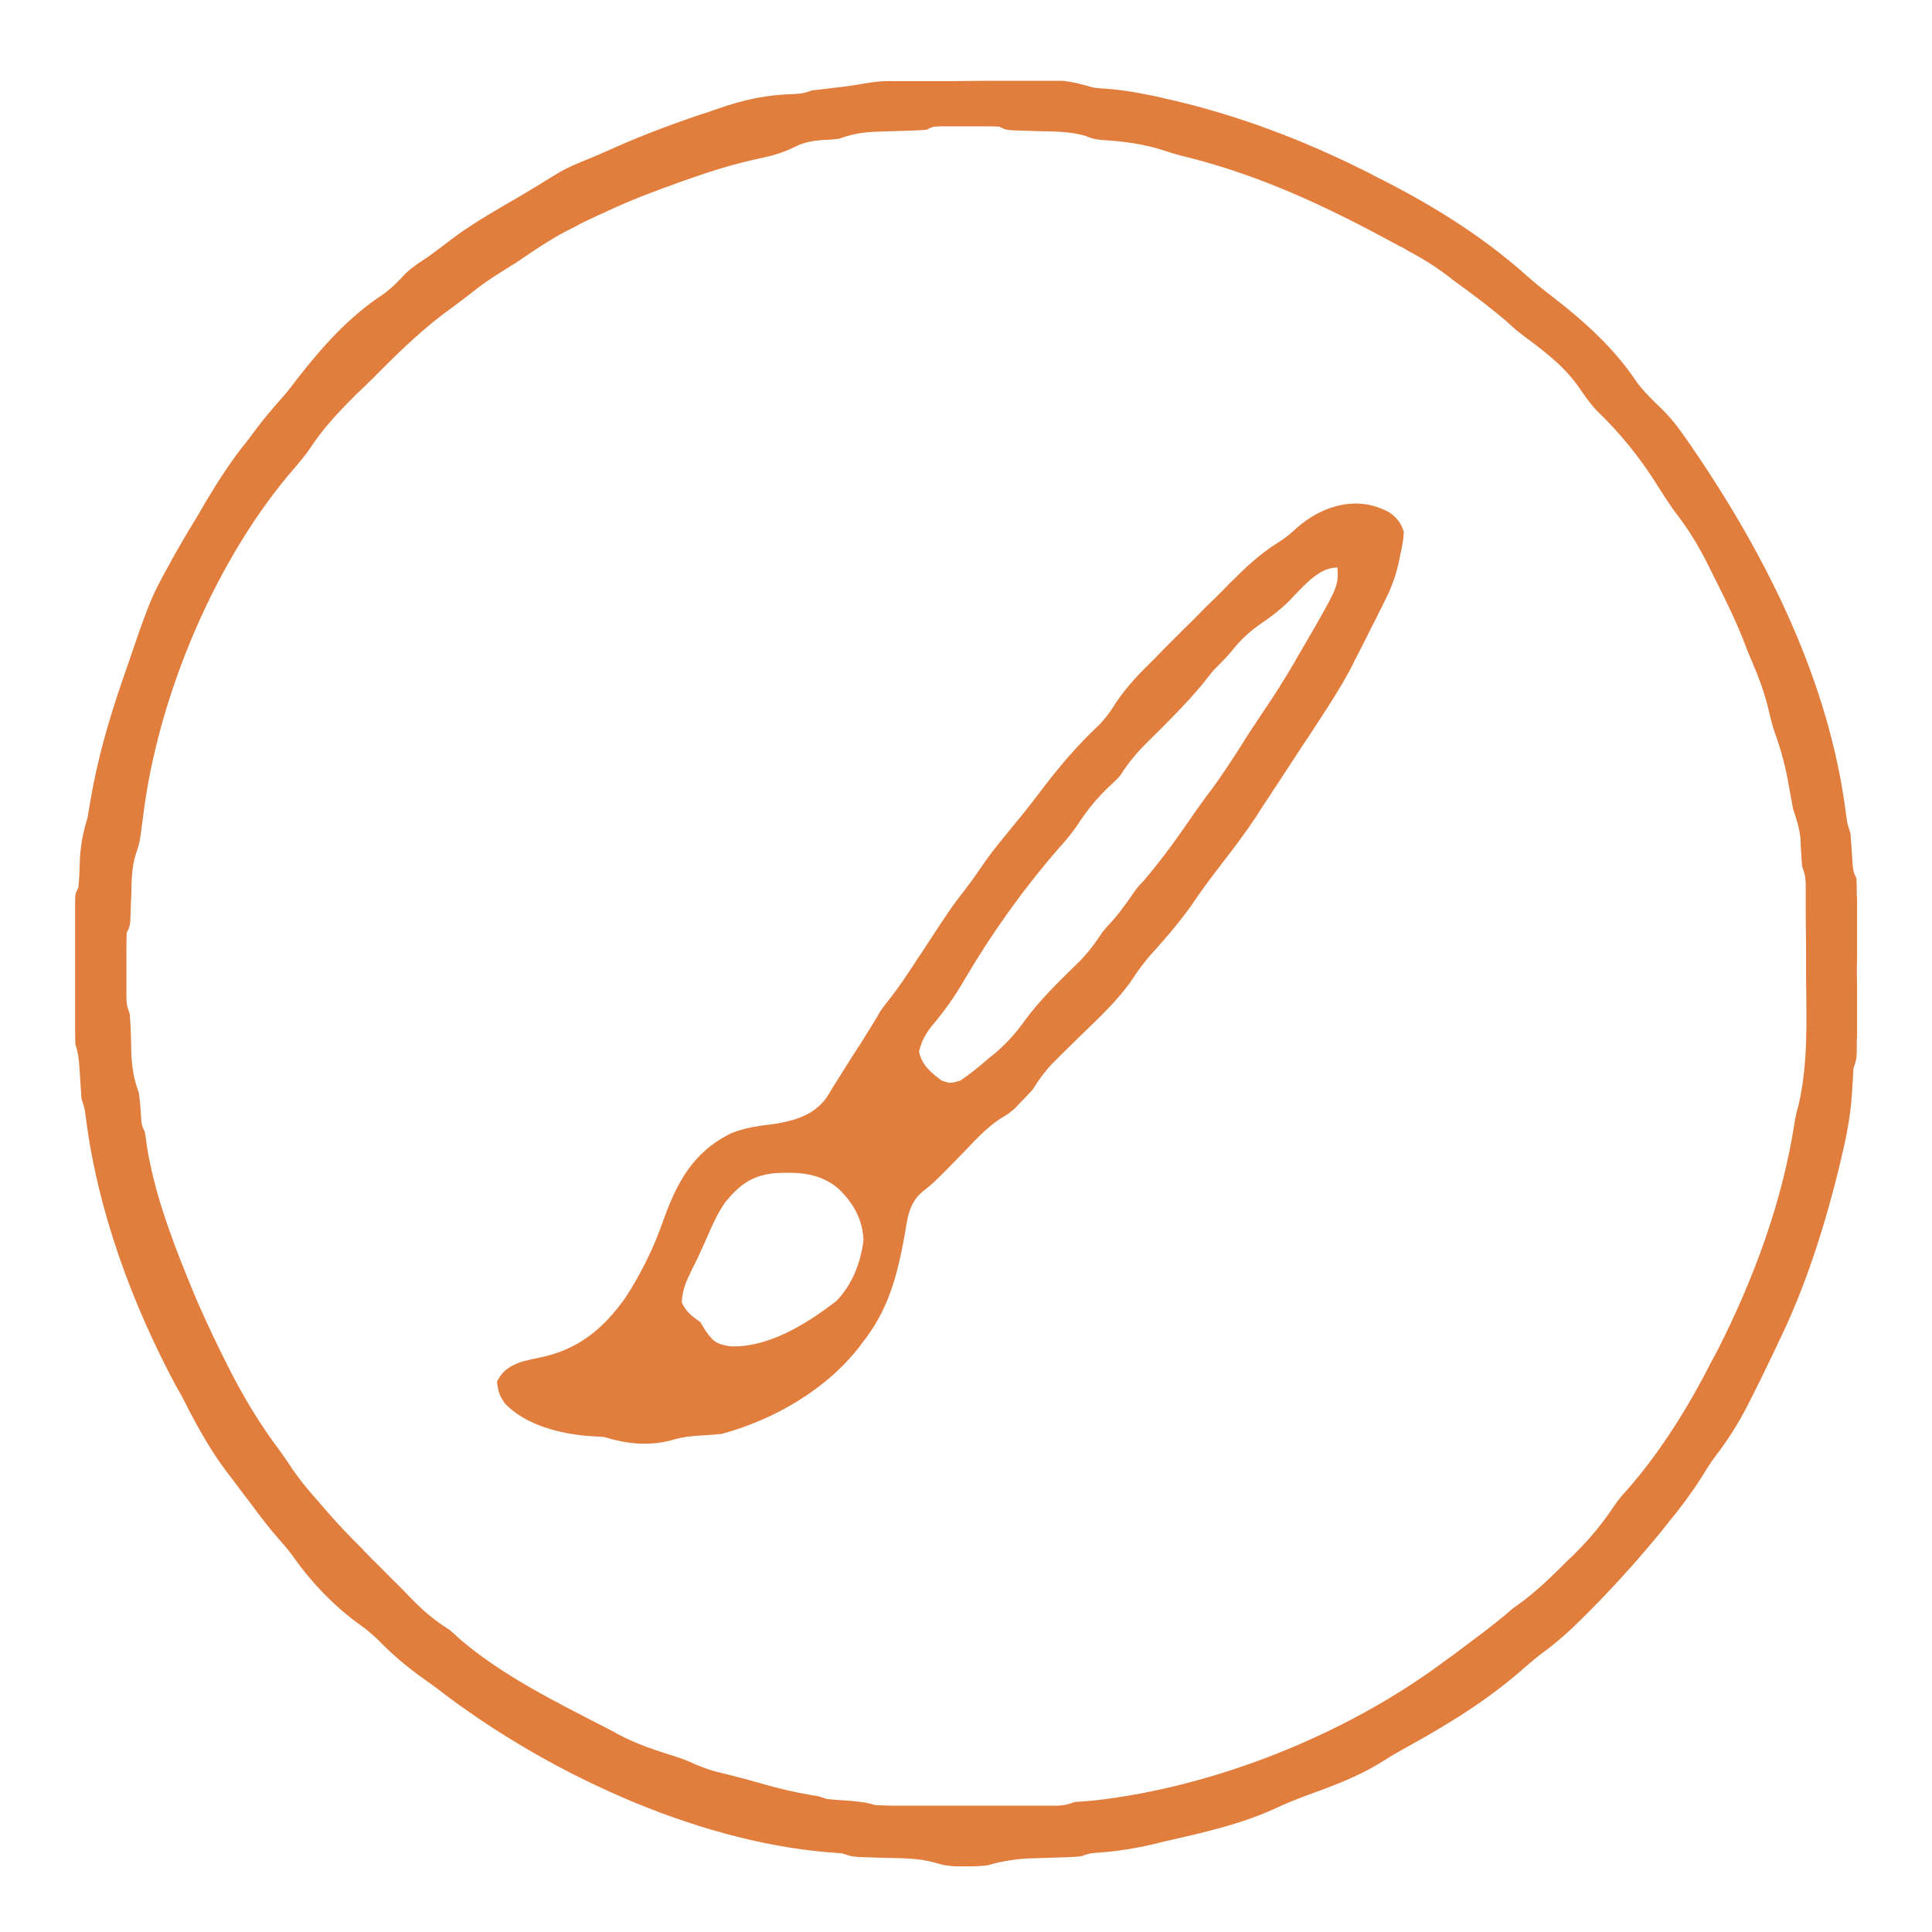
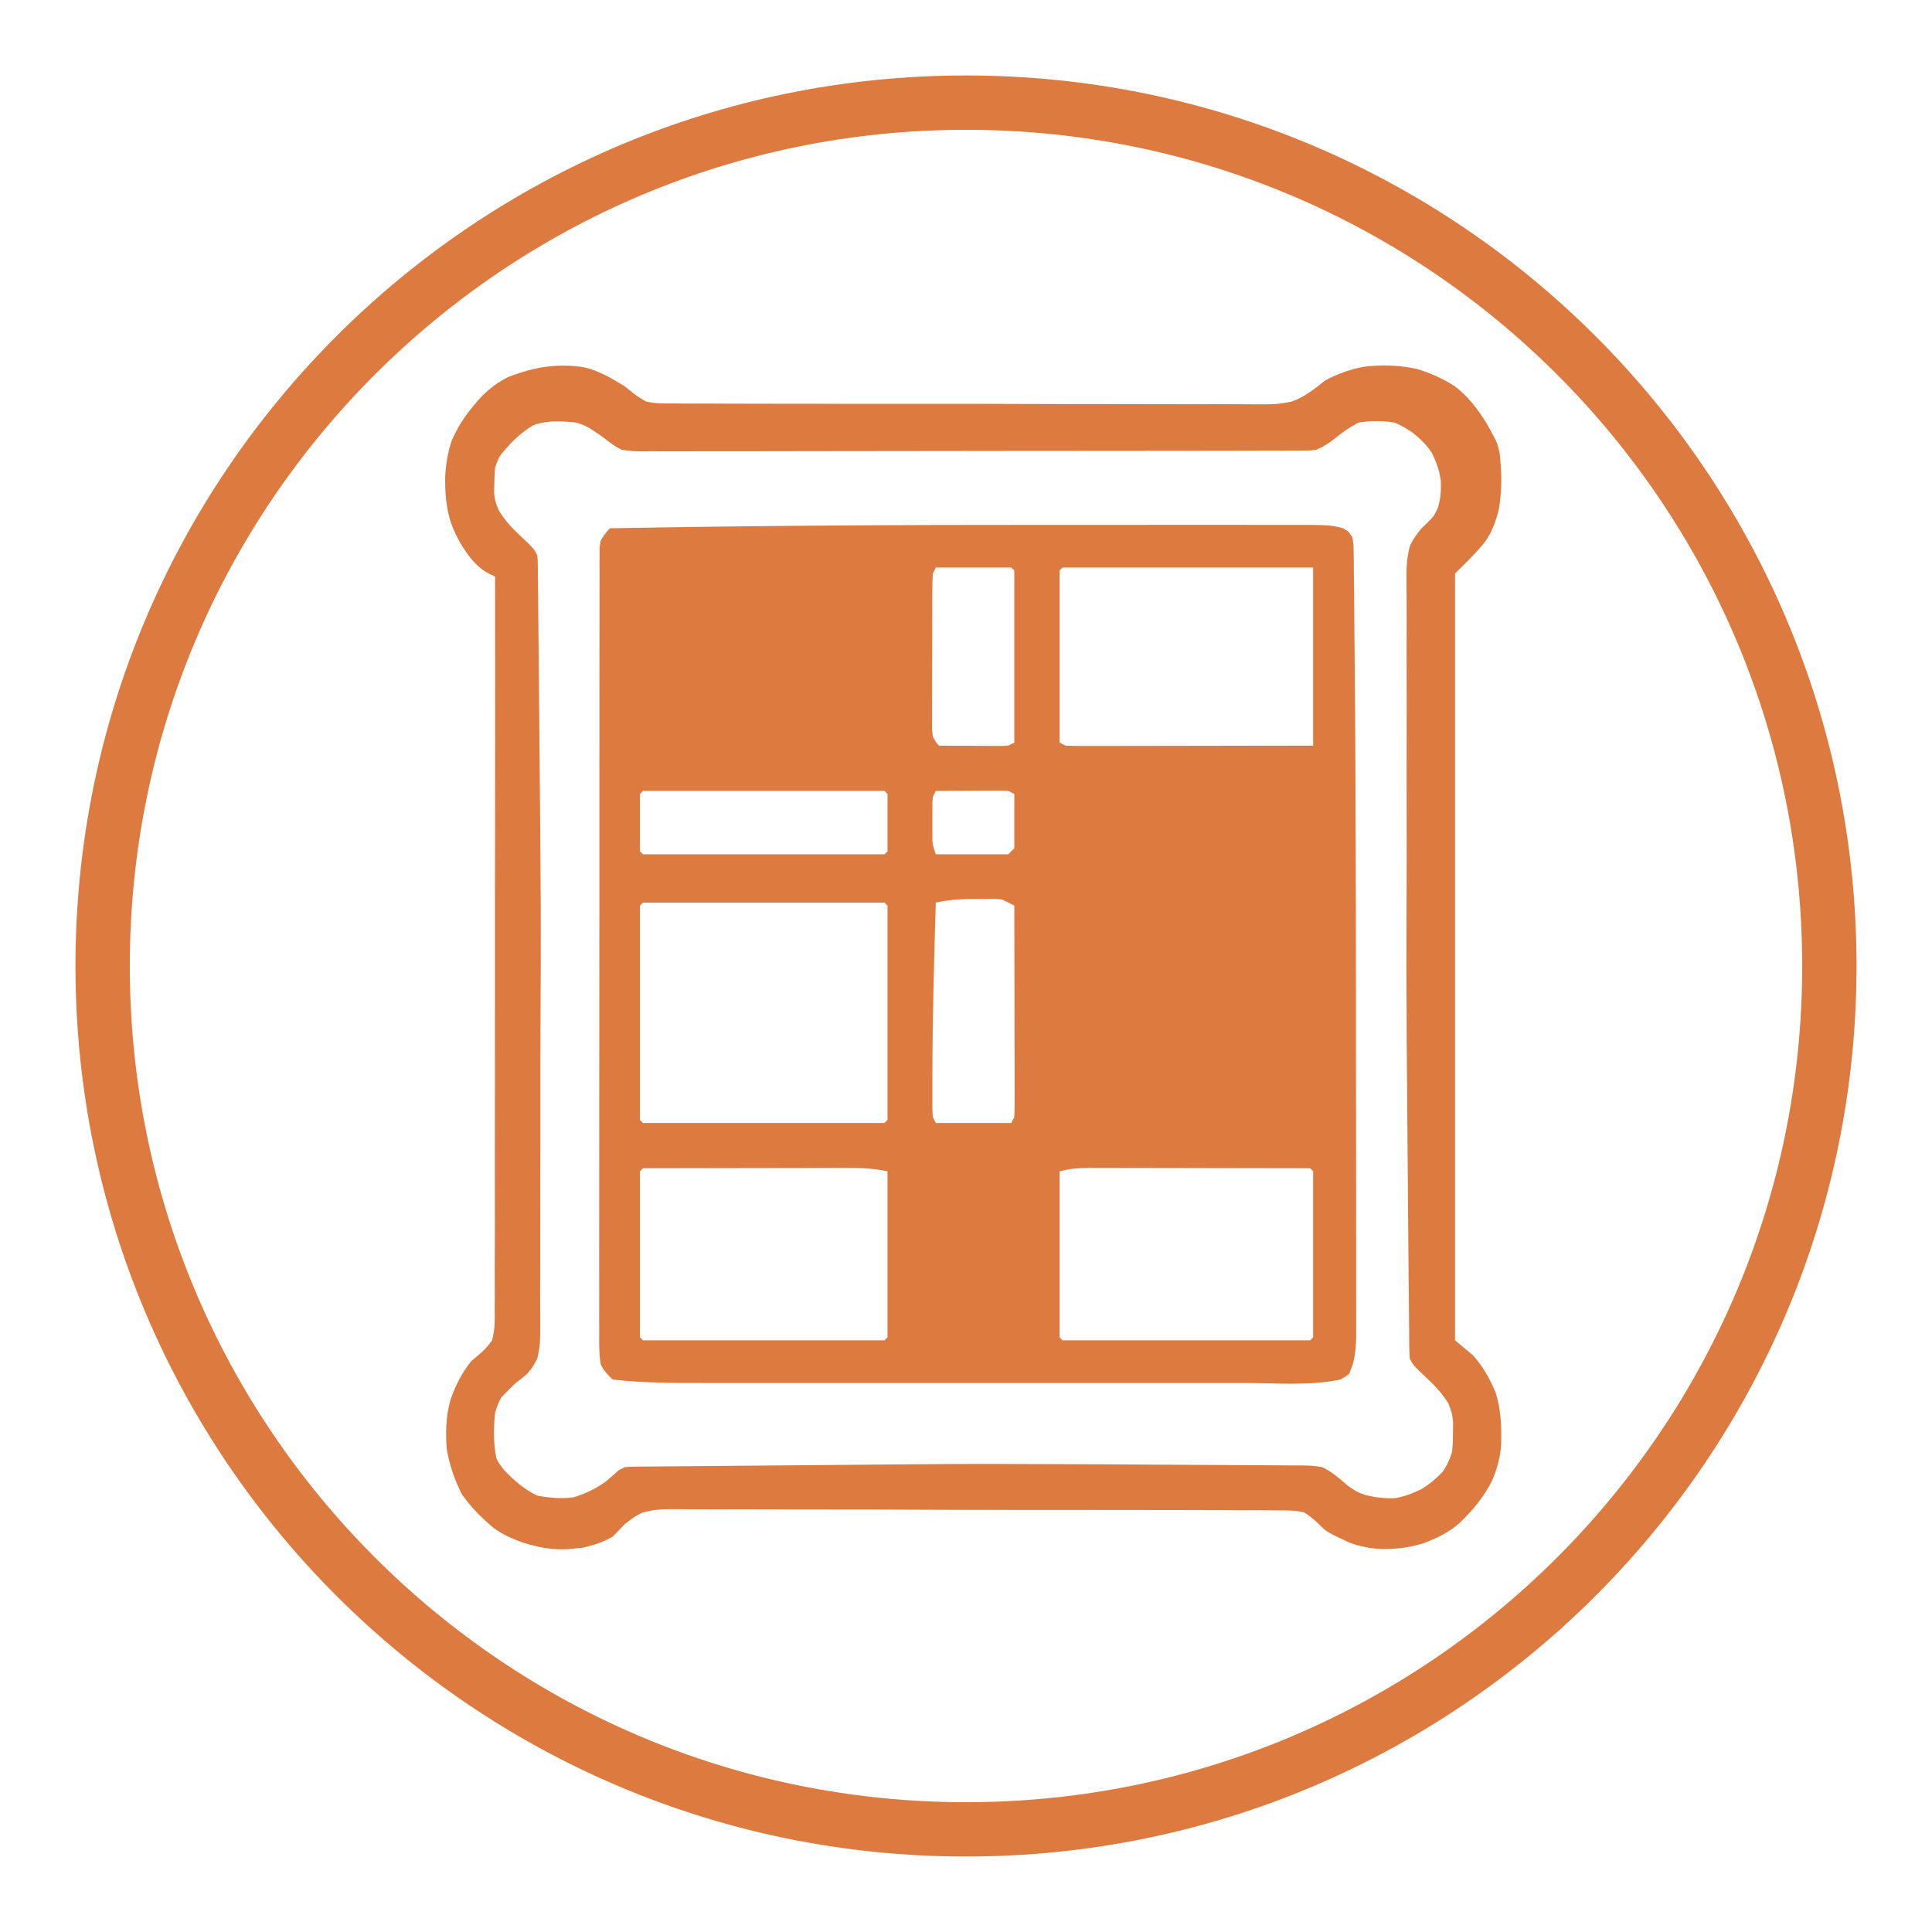
<svg xmlns="http://www.w3.org/2000/svg" viewBox="0 0 640 640" width="160" height="160">
-   <path fill="#e17d3d" d="M0 0 C0.7 -0 0.7 -0 4 -0 C5.4 -0 6.9 -0 8.3 -0 C9.8 -0 11.3 -0 12.8 -0 C15.9 -0 19 -0 22.1 -0 C26.1 -0 30 -0.1 34 -0.1 C37.1 -0.1 40.1 -0.1 43.2 -0.1 C44.6 -0.1 46.1 -0.1 47.6 -0.1 C49.6 -0.1 51.7 -0.1 53.7 -0.1 C54.3 -0.1 54.3 -0.1 57.3 -0.1 C60.9 0.2 64.1 1.1 67.6 2.1 C69.4 2.4 71.1 2.5 72.9 2.6 C78.6 3.1 84 4.1 89.6 5.3 C90.6 5.6 91.6 5.8 92.6 6 C115.4 11.2 137.4 19.5 158.2 30 C159.1 30.4 159.9 30.8 160.7 31.3 C178.8 40.3 196.2 50.9 211.4 64.5 C214.2 67 217.1 69.3 220.1 71.6 C230.7 79.8 240.4 88.6 247.8 99.7 C250.4 103.2 253.4 106 256.5 109 C259.6 112.1 262.1 115.5 264.6 119.1 C265 119.7 265.3 120.2 265.7 120.7 C290.7 157.1 311.8 199.1 317.2 243.4 C317.6 246.1 317.6 246.1 318.6 249.1 C318.9 252.5 319.1 255.9 319.3 259.2 C319.6 262.1 319.6 262.1 320.6 264.1 C320.7 266 320.7 267.9 320.7 269.8 C320.8 270.4 320.8 270.4 320.8 273.4 C320.8 274.7 320.8 276 320.8 277.4 C320.8 278.7 320.8 280 320.8 281.4 C320.8 284.2 320.8 287 320.8 289.8 C320.7 293.4 320.7 296.9 320.8 300.5 C320.8 303.3 320.8 306 320.8 308.8 C320.8 310.8 320.8 312.7 320.8 314.7 C320.8 315.9 320.8 317.1 320.7 318.3 C320.7 318.9 320.7 318.9 320.7 321.5 C320.6 324.1 320.6 324.1 319.6 327.1 C319.5 329.4 319.3 331.7 319.2 334 C318.8 341.6 317.5 348.8 315.7 356.2 C315.4 357.5 315.1 358.8 314.8 360.1 C309.9 379.9 303.6 399.8 294.6 418.1 C294.1 419.2 293.6 420.3 293.1 421.3 C291.6 424.4 290.1 427.5 288.6 430.6 C287.7 432.4 286.8 434.2 285.9 436 C282.6 442.7 279 448.8 274.5 454.7 C272.5 457.3 270.8 460 269.1 462.8 C265.9 467.8 262.4 472.5 258.6 477.1 C257.9 478 257.2 478.9 256.4 479.9 C248.9 489.1 241.1 497.8 232.7 506.3 C232.3 506.7 232.3 506.7 230.1 508.9 C225.7 513.3 221.3 517.3 216.3 520.9 C214.3 522.4 212.5 524 210.6 525.6 C198.7 536.2 185.1 544.5 171.3 552.1 C168.2 553.8 165.2 555.6 162.2 557.5 C154.7 562 146.7 564.9 138.5 567.9 C135 569.2 131.5 570.6 128.1 572.2 C116.6 577.5 103.9 580.3 91.6 583.1 C90.4 583.4 89.2 583.7 87.9 584 C81.5 585.5 75.3 586.5 68.8 586.9 C66.6 587.1 66.6 587.1 63.6 588.1 C61.9 588.3 60.1 588.3 58.3 588.4 C57.3 588.4 56.2 588.5 55.2 588.5 C53 588.6 50.8 588.6 48.6 588.7 C42.9 588.8 38.1 589.5 32.6 591.1 C29.1 591.4 29.1 591.4 25.6 591.4 C24.5 591.4 23.3 591.4 22.1 591.4 C18.6 591.1 18.6 591.1 15.4 590.2 C10.1 588.7 4.9 588.7 -0.6 588.6 C-2.8 588.5 -4.9 588.5 -7.1 588.4 C-8 588.4 -9 588.3 -9.9 588.3 C-12.4 588.1 -12.4 588.1 -15.4 587.1 C-17 587 -18.7 586.8 -20.4 586.7 C-65.1 582.9 -114.2 559.8 -149.3 532.7 C-150.9 531.5 -152.4 530.4 -154 529.3 C-159.6 525.3 -164.5 521.2 -169.3 516.2 C-171.2 514.4 -173 512.9 -175.1 511.4 C-183.5 505.4 -191.2 497.4 -197.1 489 C-198.6 486.9 -200.2 485 -201.9 483.1 C-205.3 479.3 -208.3 475.3 -211.4 471.1 C-212.3 469.9 -213.3 468.6 -214.3 467.3 C-214.5 467 -214.5 467 -215.8 465.3 C-216.9 463.8 -218.1 462.2 -219.3 460.7 C-224.4 453.9 -228.4 446.8 -232.3 439.3 C-233.4 437 -234.6 434.8 -235.9 432.6 C-250.6 405.3 -262.2 373.8 -266 342.9 C-266.4 340.1 -266.4 340.1 -267.4 337.1 C-267.6 334 -267.8 330.8 -268 327.6 C-268.2 324.6 -268.4 322 -269.4 319.1 C-269.5 317.5 -269.5 315.9 -269.5 314.2 C-269.5 313.3 -269.5 312.3 -269.5 311.2 C-269.5 310.2 -269.5 309.1 -269.5 308 C-269.5 306.9 -269.5 305.8 -269.5 304.6 C-269.5 302.3 -269.5 300 -269.5 297.7 C-269.5 294.1 -269.5 290.5 -269.5 286.9 C-269.5 284.7 -269.5 282.4 -269.5 280.2 C-269.5 279.6 -269.5 279.6 -269.5 276.9 C-269.5 275.9 -269.5 274.9 -269.5 273.9 C-269.5 273 -269.5 272.2 -269.5 271.3 C-269.4 269.1 -269.4 269.1 -268.4 267.1 C-268.1 263.9 -268 260.6 -267.9 257.4 C-267.6 252.7 -266.8 248.6 -265.4 244.1 C-265.1 242.4 -264.8 240.6 -264.5 238.8 C-262.2 225 -258.5 212.2 -254 199 C-253.8 198.3 -253.5 197.7 -253.3 197 C-244.6 171.6 -244.6 171.6 -238.4 160.3 C-238.2 160 -238.2 160 -237.4 158.4 C-235 154.2 -232.6 150 -230 145.8 C-228.7 143.7 -227.5 141.6 -226.3 139.5 C-222 132.3 -217.7 125.6 -212.4 119.1 C-211.4 117.8 -210.4 116.4 -209.4 115.1 C-206.8 111.6 -204 108.4 -201.2 105.2 C-199.3 103.1 -197.6 100.9 -195.9 98.6 C-187.7 88.1 -178.9 78.2 -167.7 70.8 C-164.8 68.8 -162.5 66.4 -160.1 63.8 C-157.8 61.6 -155.1 59.9 -152.4 58.1 C-149.4 55.9 -146.5 53.7 -143.6 51.5 C-136.6 46.4 -129.1 42.2 -121.7 37.9 C-118.2 35.8 -114.7 33.7 -111.2 31.5 C-108.2 29.6 -105.2 28.1 -101.9 26.8 C-97.9 25.2 -94 23.5 -90 21.7 C-81.4 17.9 -72.6 14.6 -63.6 11.5 C-61.3 10.8 -59 10 -56.7 9.2 C-48.2 6.2 -40.4 4.5 -31.3 4.3 C-28.4 4.1 -28.4 4.1 -25.4 3.1 C-22 2.7 -18.6 2.3 -15.2 1.9 C-9.9 1.3 -5.3 0 0 0 Z M12.6 16.1 C11 16.3 9.3 16.3 7.6 16.4 C6.6 16.4 5.6 16.5 4.6 16.5 C2.4 16.6 0.3 16.6 -1.8 16.7 C-7.1 16.8 -11.4 17.2 -16.4 19.1 C-18.1 19.3 -19.9 19.5 -21.7 19.5 C-25.4 19.8 -28.2 20.3 -31.5 22 C-35.6 24 -39.6 25 -44 25.9 C-55.1 28.3 -65.7 32.2 -76.4 36.1 C-76.7 36.3 -76.7 36.3 -78.5 36.9 C-86.5 39.9 -94.1 43.4 -101.8 47.1 C-102.6 47.5 -103.4 48 -104.2 48.4 C-109.2 50.8 -113.7 53.6 -118.3 56.7 C-120.2 58 -122.2 59.3 -124.1 60.6 C-124.7 60.9 -125.3 61.3 -125.9 61.7 C-127.1 62.4 -128.2 63.2 -129.4 63.9 C-132.9 66.1 -136.2 68.5 -139.4 71.1 C-142.3 73.3 -145.2 75.5 -148.1 77.6 C-156.4 84 -163.8 91.3 -171.1 98.7 C-172.9 100.5 -174.7 102.2 -176.6 104 C-182.3 109.7 -187.5 115.2 -191.9 122 C-193.3 124 -194.8 125.8 -196.4 127.7 C-222.8 157.8 -242 203.6 -246.9 243 C-248.1 252.4 -248.1 252.4 -249.4 256.1 C-250.8 260.6 -250.8 265.2 -250.9 269.9 C-251 271.8 -251.1 273.7 -251.1 275.6 C-251.2 276.4 -251.2 277.2 -251.2 278.1 C-251.4 280.1 -251.4 280.1 -252.4 282.1 C-252.5 283.9 -252.5 285.7 -252.5 287.5 C-252.5 288.5 -252.5 289.6 -252.5 290.7 C-252.5 291.8 -252.5 292.9 -252.5 294.1 C-252.5 295.2 -252.5 296.3 -252.5 297.4 C-252.5 298.5 -252.5 299.6 -252.5 300.7 C-252.5 301.6 -252.5 302.6 -252.5 303.6 C-252.4 306.1 -252.4 306.1 -251.4 309.1 C-251.3 310.6 -251.2 312.1 -251.1 313.6 C-251.1 314.5 -251.1 315.3 -251 316.2 C-251 318 -250.9 319.8 -250.9 321.7 C-250.7 326.6 -250.1 330.5 -248.4 335.1 C-248.1 337.1 -247.9 339 -247.8 340.9 C-247.5 345.9 -247.5 345.9 -246.4 348.1 C-246.1 349.8 -245.9 351.4 -245.7 353 C-243.3 367.8 -238 382.3 -232.4 396.1 C-232 397 -231.7 397.9 -231.3 398.8 C-228 407 -224.2 415 -220.3 422.9 C-219.9 423.6 -219.6 424.2 -219.3 424.9 C-214.1 435.3 -208.4 444.9 -201.4 454.1 C-200.1 456 -198.8 457.8 -197.6 459.7 C-195.2 463.1 -192.7 466.3 -190 469.3 C-188.9 470.5 -187.9 471.8 -186.8 473 C-182.8 477.6 -178.7 482 -174.3 486.3 C-174 486.7 -174 486.7 -172.4 488.3 C-171.1 489.7 -169.7 491 -168.4 492.3 C-166.3 494.4 -164.3 496.5 -162.2 498.5 C-160.9 499.8 -159.6 501.2 -158.3 502.5 C-157.7 503.1 -157.1 503.7 -156.5 504.3 C-153 507.8 -149.5 510.5 -145.4 513.1 C-144.3 514 -143.3 515 -142.3 515.9 C-128.3 528 -110.7 536.7 -94.4 545.1 C-92.8 545.9 -91.1 546.8 -89.5 547.7 C-83.5 550.9 -77.4 552.9 -71 554.9 C-67.4 556.1 -67.4 556.1 -63.8 557.7 C-60.8 559 -58 559.9 -54.8 560.6 C-50.3 561.7 -45.8 562.9 -41.3 564.2 C-36.1 565.7 -30.9 566.9 -25.6 567.8 C-23.4 568.1 -23.4 568.1 -20.4 569.1 C-18.2 569.3 -16 569.5 -13.9 569.6 C-10.4 569.9 -7.7 570.1 -4.4 571.1 C-2.4 571.2 -0.3 571.3 1.7 571.3 C2.9 571.3 4.2 571.3 5.5 571.3 C6.9 571.3 8.2 571.3 9.6 571.3 C11 571.3 12.4 571.3 13.8 571.3 C16.7 571.3 19.7 571.3 22.6 571.3 C26.4 571.3 30.1 571.3 33.9 571.3 C36.8 571.3 39.7 571.3 42.6 571.3 C44 571.3 45.3 571.3 46.7 571.3 C48.7 571.3 50.6 571.3 52.5 571.3 C53.6 571.3 54.8 571.3 55.9 571.3 C58.6 571.1 58.6 571.1 61.6 570.1 C63.7 569.9 65.8 569.8 67.9 569.6 C108.3 565.1 152.1 547.5 184.6 523.1 C185.3 522.6 186 522.1 186.7 521.6 C188 520.6 189.4 519.6 190.7 518.6 C192.7 517.1 194.7 515.6 196.7 514.1 C200.1 511.5 203.4 508.9 206.6 506.1 C208 505.1 209.3 504.1 210.7 503.1 C215.9 499 220.6 494.5 225.2 489.8 C226.1 489 226.9 488.3 227.7 487.4 C232.4 482.7 236.4 477.9 240.1 472.3 C241.5 470.3 242.9 468.5 244.6 466.7 C255.7 454.1 265 439.1 272.6 424.1 C272.9 423.6 272.9 423.6 274.4 420.8 C286.5 397 296 371.5 300.1 345 C300.6 342.1 300.6 342.1 301.4 339.3 C304.7 325.1 304 310.5 303.9 296 C303.9 293.1 303.9 290.1 303.9 287.2 C303.9 283.7 303.8 280.2 303.8 276.7 C303.8 275.3 303.8 274 303.8 272.7 C303.8 271.5 303.8 270.3 303.8 269 C303.8 268 303.8 266.9 303.8 265.8 C303.6 263.1 303.6 263.1 302.6 260.1 C302.3 256.9 302.2 253.7 302 250.5 C301.6 247.1 300.7 244.4 299.6 241.1 C299.1 238.6 298.7 236.1 298.2 233.5 C297.2 227.5 295.7 221.8 293.6 216 C292.6 213.1 291.9 210.2 291.2 207.1 C289.9 202 288.1 197.2 286 192.3 C284.9 189.8 283.9 187.2 282.9 184.6 C280.5 178.6 277.7 172.8 274.8 167 C273.9 165.2 273 163.4 272.1 161.6 C268.8 154.8 265.1 148.6 260.4 142.6 C258.6 140.1 256.9 137.5 255.2 134.8 C249.4 125.4 242.7 117 234.7 109.3 C232.5 107 230.9 104.7 229.1 102.1 C224.2 94.8 217.6 89.8 210.6 84.6 C208.6 83.1 206.7 81.5 204.9 79.8 C199.7 75.3 194.2 71.2 188.6 67.1 C188 66.7 187.4 66.2 186.7 65.7 C182.4 62.3 178 59.4 173.1 56.8 C172.4 56.4 171.6 56 170.9 55.5 C168.1 54.1 165.4 52.6 162.6 51.1 C162.3 51 162.3 51 160.9 50.2 C140.2 39.3 120 30.3 97.2 24.8 C94.6 24.1 94.6 24.1 91.5 23.1 C84.6 20.8 77.5 19.9 70.3 19.5 C67.6 19.1 67.6 19.1 65 18.1 C60 16.7 55.1 16.7 49.9 16.6 C47.8 16.5 45.7 16.5 43.6 16.4 C43.2 16.4 43.2 16.4 40.9 16.3 C38.6 16.1 38.6 16.1 36.6 15.1 C35 15 33.3 15 31.7 15 C30.7 15 29.7 15 28.7 15 C28.2 15 28.2 15 25.6 15 C24.6 15 23.6 15 22.5 15 C21.5 15 20.6 15 19.6 15 C19.1 15 19.1 15 16.8 15 C14.6 15.1 14.6 15.1 12.6 16.1 Z " transform="translate(294.3799,26.85474)" />
-   <path fill="#e17d3d" d="M0 0 C2.5 1.8 3.6 3.3 4.7 6.2 C4.5 9.4 4.5 9.4 3.7 13.2 C3.5 13.9 3.4 14.5 3.3 15.2 C2.2 20.7 0.5 25.3 -2.1 30.2 C-2.4 31 -2.8 31.7 -3.2 32.4 C-3.9 33.9 -4.7 35.5 -5.5 37 C-6.6 39.3 -7.8 41.5 -8.9 43.8 C-9.7 45.3 -10.4 46.8 -11.2 48.3 C-11.4 48.6 -11.4 48.6 -12.2 50.3 C-16.5 58.7 -21.8 66.4 -26.9 74.3 C-27.5 75.2 -28.2 76.2 -28.8 77.1 C-30.1 79.1 -31.4 81.1 -32.7 83.1 C-34 85.1 -35.4 87.1 -36.7 89.2 C-38.6 92.1 -40.5 95 -42.5 98 C-43.1 98.9 -43.6 99.8 -44.2 100.7 C-48 106.4 -52.1 111.8 -56.3 117.2 C-59.6 121.5 -62.8 125.8 -65.8 130.3 C-69.3 135.2 -73 139.6 -77 144.1 C-80.1 147.4 -82.8 150.8 -85.3 154.7 C-90 161.5 -96 167.1 -102 172.9 C-103.7 174.6 -105.4 176.2 -107.1 177.9 C-108.1 178.9 -109.2 179.9 -110.2 181 C-113.5 184.1 -115.9 187.4 -118.3 191.2 C-119.6 192.6 -120.9 194 -122.2 195.3 C-122.5 195.6 -122.5 195.6 -124.1 197.3 C-126.3 199.2 -126.3 199.2 -129 200.8 C-133.9 204 -137.8 208.5 -141.8 212.6 C-151.1 222.1 -151.1 222.1 -154.8 225 C-159.4 229 -159.7 233.8 -160.7 239.6 C-163 252.1 -165.7 262.9 -173.3 273.2 C-174 274.1 -174.7 275 -175.4 276 C-186.4 290.4 -203.9 300.5 -221.3 305.2 C-223.5 305.4 -225.6 305.6 -227.8 305.7 C-231.4 305.9 -234.4 306.2 -237.9 307.3 C-245.6 309.3 -252.8 308.5 -260.3 306.2 C-262 306.1 -263.6 306 -265.2 305.9 C-274.7 305.2 -286.2 302.3 -293 295.2 C-294.9 292.5 -295.3 291.3 -295.7 287.9 C-293.8 284.1 -291.3 282.6 -287.3 281.2 C-285.2 280.7 -283.1 280.2 -281 279.8 C-268.6 277.1 -260.4 270.3 -253.1 260 C-248.1 252.2 -244 244.1 -240.9 235.3 C-236.3 222.3 -231 211.9 -218.1 205.6 C-213.5 203.7 -208.7 203.1 -203.7 202.5 C-197 201.4 -190.8 199.6 -186.6 193.9 C-185.8 192.7 -185 191.4 -184.3 190.1 C-183.9 189.5 -183.4 188.8 -183 188.1 C-182.2 186.8 -181.3 185.4 -180.5 184.1 C-178.9 181.5 -177.2 178.9 -175.5 176.3 C-174 173.8 -172.4 171.4 -170.9 168.9 C-170.5 168.2 -170.1 167.5 -169.6 166.8 C-169.5 166.5 -169.5 166.5 -168.6 165 C-167.3 163.2 -167.3 163.2 -165.4 160.8 C-163.4 158.2 -161.5 155.6 -159.7 152.8 C-159 151.8 -158.3 150.7 -157.6 149.7 C-156.9 148.5 -156.1 147.3 -155.3 146.2 C-145.3 130.9 -145.3 130.9 -140.8 125.1 C-138.4 122 -136.2 118.8 -134 115.6 C-130.9 111.2 -127.4 107.1 -124 102.9 C-121.3 99.7 -118.8 96.5 -116.3 93.2 C-110.1 84.9 -103.6 77.2 -96 70.1 C-93.9 67.8 -92.4 65.8 -90.8 63.2 C-87 57.4 -82.3 52.7 -77.4 47.9 C-76.5 46.9 -75.5 46 -74.6 45 C-72.6 43 -70.6 41 -68.6 39 C-66 36.5 -63.5 34 -61 31.4 C-59 29.5 -57 27.5 -55 25.5 C-53.7 24.1 -52.3 22.7 -50.9 21.4 C-46.3 16.8 -41.8 12.9 -36.3 9.5 C-34.3 8.2 -32.5 6.7 -30.8 5.1 C-22.2 -2.5 -10.4 -5.9 0 0 Z M-28.6 24.4 C-30.3 26.1 -32 27.9 -33.6 29.6 C-36.3 32.2 -39 34.3 -42.1 36.4 C-46 39.1 -49.1 41.8 -52.1 45.6 C-54 48 -56.2 50 -58.3 52.2 C-59.7 53.9 -61 55.5 -62.3 57.2 C-67.7 63.6 -73.6 69.5 -79.6 75.4 C-83.4 79.1 -86.5 82.7 -89.3 87.2 C-90.7 88.7 -92.2 90.1 -93.6 91.4 C-97.6 95.3 -100.7 99.3 -103.7 103.9 C-105.5 106.5 -107.5 108.9 -109.7 111.3 C-121.5 124.9 -131.9 139.5 -141 155 C-144.1 160.4 -147.6 165.3 -151.7 170.1 C-153.8 172.8 -155.1 175.2 -155.9 178.5 C-155 183 -151.9 185.6 -148.3 188.2 C-145.5 189.1 -145.5 189.1 -142.3 188.2 C-139.1 186.1 -136.2 183.7 -133.3 181.2 C-132.6 180.6 -131.9 180 -131.2 179.5 C-127.1 176.1 -123.9 172.5 -120.8 168.2 C-115.9 161.5 -109.9 155.7 -104 149.9 C-100.5 146.6 -97.9 143.2 -95.3 139.2 C-94.2 137.8 -93 136.5 -91.8 135.2 C-89 132 -86.7 128.7 -84.3 125.2 C-83.5 124.1 -82.6 123.1 -81.6 122.1 C-75.2 114.7 -69.6 106.7 -64.1 98.7 C-62.2 96 -60.3 93.4 -58.3 90.8 C-55.1 86.3 -52.1 81.8 -49.2 77.2 C-47 73.6 -44.6 70.1 -42.3 66.6 C-38.4 60.9 -34.8 55.2 -31.3 49.2 C-30.7 48.1 -30.1 47 -29.4 45.9 C-16.9 24.4 -16.9 24.4 -17.3 18.2 C-21.9 18.2 -25.5 21.4 -28.6 24.4 Z M-219.9 228.2 C-222.2 231.4 -223.8 234.8 -225.4 238.4 C-225.7 239.2 -226.1 239.9 -226.4 240.7 C-227.1 242.2 -227.7 243.7 -228.4 245.1 C-229.2 247 -230.1 248.7 -231 250.5 C-232.9 254.4 -234.3 257.3 -234.5 261.6 C-233 264.9 -231.2 266.1 -228.3 268.2 C-227.7 269.2 -227.1 270.3 -226.4 271.3 C-223.9 274.9 -222.6 275.5 -218.3 276.2 C-205.6 276.6 -193.1 268.7 -183.3 261.2 C-178 255.7 -175.3 248.7 -174.3 241.2 C-174.5 234.3 -177.5 229 -182.3 224.2 C-188.6 218.7 -195.6 218.4 -203.6 218.8 C-211.2 219.6 -215.1 222.5 -219.9 228.2 Z " transform="translate(460.332,169.8047)" />
+   <circle cx="320" cy="320" r="286" fill="none" stroke="#dd7a3f" stroke-width="18" />
+   <path fill="#dd7a3f" d="M0 0 C4.99 1.08 9.44 3.72 13.73 6.38 C13.98 6.58 13.98 6.58 15.23 7.62 C17.01 9.07 18.72 10.28 20.73 11.38 C23.71 12.06 26.58 12.06 29.62 12.02 C30.06 12.03 30.06 12.03 32.27 12.05 C35.18 12.08 38.09 12.07 41 12.06 C43.09 12.07 45.18 12.08 47.27 12.09 C52.36 12.12 57.44 12.12 62.53 12.12 C66.66 12.11 70.8 12.11 74.94 12.12 C75.53 12.12 76.12 12.13 76.72 12.13 C77.92 12.13 79.12 12.13 80.32 12.14 C91.55 12.16 102.78 12.15 114.01 12.14 C124.26 12.12 134.51 12.14 144.77 12.19 C155.32 12.23 165.86 12.25 176.41 12.24 C182.32 12.23 188.24 12.24 194.15 12.27 C199.72 12.3 205.28 12.29 210.85 12.26 C212.88 12.25 214.92 12.26 216.96 12.28 C229.51 12.39 229.51 12.39 234.73 11.38 C238.96 9.81 242.25 7.17 245.73 4.38 C249.93 2.18 253.97 0.7 258.64 -0.15 C264.61 -0.83 270.19 -0.69 276.07 0.59 C280.65 1.94 284.71 3.79 288.73 6.38 C293.08 9.76 296.12 13.73 299.05 18.38 C302.72 24.93 302.72 24.93 303.48 28.29 C304.26 34.81 304.32 41.13 303.15 47.6 C302.1 51.31 300.95 54.67 298.69 57.83 C296.24 60.88 293.54 63.65 290.73 66.38 C290.07 67.04 289.41 67.7 288.73 68.38 C288.73 152.2 288.73 236.02 288.73 322.38 C290.71 324.03 292.69 325.68 294.73 327.38 C297.97 331.03 300.27 335.12 302.15 339.6 C303.98 345.2 304.13 350.89 304.01 356.74 C303.78 361.1 302.68 364.89 300.99 368.92 C298.16 374.46 294.48 378.85 289.98 383.13 C286.33 386.2 282.59 387.99 278.13 389.65 C273.39 391.09 268.99 391.61 264.06 391.52 C260.41 391.29 257.16 390.65 253.73 389.38 C246.22 385.86 246.22 385.86 243.51 383.16 C241.99 381.67 240.55 380.49 238.73 379.38 C235.74 378.66 232.83 378.69 229.76 378.72 C228.87 378.71 227.98 378.7 227.06 378.69 C224.08 378.66 221.09 378.67 218.11 378.68 C215.96 378.67 213.82 378.66 211.68 378.64 C206.47 378.61 201.26 378.6 196.04 378.6 C191.8 378.61 187.56 378.6 183.33 378.59 C182.1 378.59 180.88 378.58 179.66 378.58 C179.35 378.58 179.35 378.58 177.81 378.58 C166.31 378.55 154.8 378.55 143.3 378.56 C132.79 378.57 122.28 378.54 111.76 378.49 C100.96 378.44 90.15 378.41 79.35 378.42 C73.29 378.42 67.23 378.42 61.16 378.38 C55.46 378.34 49.76 378.35 44.06 378.38 C41.97 378.39 39.88 378.38 37.79 378.36 C24.87 378.23 24.87 378.23 19.73 379.38 C17.31 380.45 15.76 381.62 13.65 383.32 C12.33 384.66 11.03 386.01 9.73 387.38 C6.61 389.26 3.4 390.22 -0.14 391.06 C-1.17 391.17 -2.2 391.27 -3.27 391.38 C-3.9 391.44 -4.53 391.51 -5.19 391.57 C-9.95 391.83 -14.27 391.09 -18.83 389.75 C-22.75 388.51 -26.27 387.02 -29.64 384.63 C-33.63 381.26 -37.29 377.67 -40.27 373.38 C-42.7 368.55 -44.39 363.71 -45.27 358.38 C-45.71 352.83 -45.55 347.58 -44.08 342.19 C-42.46 337.44 -40.34 333.34 -37.27 329.38 C-36.07 328.34 -34.86 327.31 -33.65 326.29 C-31.79 324.44 -31.79 324.44 -30.27 322.38 C-29.28 318.88 -29.33 315.54 -29.39 311.93 C-29.38 310.89 -29.37 309.85 -29.36 308.78 C-29.34 305.91 -29.35 303.04 -29.37 300.17 C-29.39 297.08 -29.37 293.98 -29.35 290.88 C-29.32 285.51 -29.32 280.15 -29.34 274.78 C-29.37 267.03 -29.36 259.27 -29.33 251.51 C-29.3 238.93 -29.3 226.34 -29.31 213.76 C-29.33 201.53 -29.33 189.31 -29.31 177.09 C-29.31 176.71 -29.31 176.71 -29.31 174.8 C-29.3 171.02 -29.29 167.24 -29.29 163.45 C-29.24 132.1 -29.24 100.74 -29.27 69.38 C-29.58 69.23 -29.58 69.23 -31.16 68.47 C-33.5 67.26 -34.92 65.99 -36.7 64.06 C-39.87 60.27 -42.09 56.36 -43.83 51.72 C-45.5 46.6 -45.89 41.57 -45.79 36.2 C-45.57 32.07 -44.94 28.32 -43.64 24.38 C-41.15 18.56 -37.78 14.07 -33.49 9.47 C-30.67 6.75 -28.05 4.74 -24.49 3.09 C-16.16 -0.03 -8.89 -1.32 0 0 Z M-16.62 19.25 C-20.84 21.73 -24.03 24.98 -27.14 28.73 C-28.27 30.38 -28.27 30.38 -29.27 33.38 C-29.41 35.14 -29.49 36.92 -29.52 38.69 C-29.53 39.15 -29.53 39.15 -29.6 41.49 C-29.27 44.38 -29.27 44.38 -28.07 47.4 C-26.09 50.67 -23.92 53.04 -21.14 55.63 C-16.37 60.17 -16.37 60.17 -15.27 62.38 C-15.13 64.02 -15.13 64.02 -15.11 66.01 C-15.1 66.76 -15.09 67.52 -15.08 68.3 C-15.07 69.13 -15.07 69.97 -15.06 70.83 C-15.05 71.71 -15.04 72.59 -15.03 73.5 C-15 76.45 -14.98 79.4 -14.95 82.35 C-14.93 84.42 -14.91 86.5 -14.89 88.58 C-14.83 94.18 -14.78 99.78 -14.73 105.38 C-14.7 108.88 -14.67 112.38 -14.64 115.89 C-14.04 182.5 -14.04 182.5 -14.21 215.67 C-14.26 224.33 -14.27 232.99 -14.26 241.65 C-14.24 251.85 -14.26 262.05 -14.3 272.25 C-14.32 277.91 -14.33 283.58 -14.31 289.25 C-14.29 294.58 -14.31 299.92 -14.35 305.25 C-14.36 307.24 -14.36 309.22 -14.34 311.2 C-14.25 323.58 -14.25 323.58 -15.27 328.38 C-16.79 331.3 -16.79 331.3 -18.65 333.47 C-20.49 335.07 -20.49 335.07 -22.27 336.38 C-24.01 337.99 -25.63 339.65 -27.27 341.38 C-28.38 343.62 -28.38 343.62 -29.27 346.38 C-29.74 351.32 -29.87 356.42 -28.87 361.31 C-28.27 362.75 -28.27 362.75 -26.27 365.38 C-22.94 368.83 -19.66 371.7 -15.33 373.81 C-11.2 374.57 -7.45 374.93 -3.27 374.38 C0.7 373.17 4.21 371.49 7.56 369.03 C8.98 367.85 10.36 366.62 11.73 365.38 C12.39 365.05 13.05 364.72 13.73 364.38 C15.11 364.27 16.5 364.23 17.88 364.22 C18.31 364.21 18.31 364.21 20.51 364.19 C21.47 364.18 22.43 364.18 23.41 364.17 C24.42 364.16 25.43 364.15 26.47 364.14 C29.82 364.11 33.18 364.08 36.53 364.06 C38.88 364.04 41.23 364.02 43.58 364 C48.53 363.95 53.48 363.91 58.43 363.87 C65.31 363.82 72.18 363.76 79.06 363.7 C126.42 363.28 126.42 363.28 148.61 363.37 C151.03 363.38 153.46 363.38 155.88 363.39 C167.11 363.42 178.34 363.48 189.57 363.56 C194.95 363.6 200.33 363.63 205.71 363.65 C211 363.66 216.3 363.7 221.59 363.74 C223.58 363.76 225.58 363.77 227.58 363.77 C230.35 363.77 233.11 363.8 235.88 363.83 C236.69 363.83 237.51 363.82 238.34 363.82 C240.54 363.86 242.57 363.96 244.73 364.38 C247.97 365.91 250.48 368.16 253.17 370.5 C255.32 372.07 256.6 372.84 259.05 373.63 C262.24 374.39 265.34 374.79 268.62 374.69 C271.89 374.2 274.66 373.09 277.62 371.65 C280.27 370.05 282.38 368.24 284.54 366.04 C286.09 363.88 286.93 361.92 287.73 359.38 C288.03 356.26 288.03 356.26 288.05 352.94 C288.06 351.85 288.08 350.76 288.1 349.63 C287.73 346.38 287.73 346.38 286.53 343.29 C284.54 340.07 282.36 337.7 279.61 335.13 C274.84 330.59 274.84 330.59 273.73 328.38 C273.63 327.11 273.59 325.83 273.57 324.55 C273.56 323.75 273.56 322.95 273.55 322.13 C273.54 321.69 273.54 321.69 273.53 319.46 C273.52 318.53 273.51 317.6 273.5 316.65 C273.47 313.54 273.44 310.43 273.42 307.32 C273.4 305.14 273.37 302.95 273.35 300.76 C273.3 294.9 273.25 289.03 273.2 283.16 C273.17 279.5 273.14 275.83 273.11 272.17 C272.97 255.91 272.84 239.64 272.73 223.38 C272.73 222.53 272.72 221.68 272.72 220.81 C272.62 205.98 272.6 191.15 272.68 176.32 C272.73 167.86 272.73 159.41 272.71 150.95 C272.68 140.32 272.68 129.69 272.71 119.07 C272.73 113.09 272.73 107.11 272.7 101.14 C272.67 95.49 272.68 89.84 272.72 84.19 C272.73 82.08 272.72 79.97 272.7 77.87 C272.58 64.63 272.58 64.63 273.73 59.38 C274.81 56.96 275.96 55.44 277.67 53.34 C278.03 53 278.03 53 279.82 51.29 C281.73 49.38 281.73 49.38 282.97 46.76 C283.97 43.65 284.13 41.03 284.04 37.78 C283.6 34.36 282.59 31.54 281.07 28.45 C279.26 25.64 277.12 23.65 274.51 21.57 C272.6 20.29 270.86 19.25 268.73 18.38 C264.63 17.7 260.83 17.7 256.73 18.38 C253.83 19.89 251.43 21.59 248.89 23.65 C246.84 25.29 245.13 26.35 242.73 27.38 C240.77 27.63 240.77 27.63 238.67 27.63 C238.26 27.64 238.26 27.64 236.22 27.65 C235.35 27.65 234.47 27.65 233.56 27.64 C233.09 27.65 233.09 27.65 230.72 27.66 C227.56 27.67 224.41 27.67 221.26 27.67 C219 27.67 216.75 27.68 214.49 27.69 C208.99 27.7 203.49 27.71 197.99 27.71 C193.52 27.71 189.05 27.72 184.59 27.72 C171.91 27.74 159.24 27.75 146.56 27.75 C145.88 27.75 145.2 27.75 144.49 27.75 C143.81 27.75 143.13 27.75 142.42 27.75 C131.34 27.75 120.25 27.77 109.16 27.79 C97.78 27.82 86.4 27.84 75.01 27.83 C68.62 27.83 62.23 27.84 55.84 27.86 C49.83 27.88 43.82 27.88 37.81 27.87 C35.6 27.86 33.4 27.87 31.19 27.88 C28.18 27.9 25.17 27.89 22.16 27.87 C21.28 27.88 20.41 27.89 19.51 27.9 C17.18 27.88 15.02 27.79 12.73 27.38 C10.4 26.27 8.77 25.03 6.73 23.38 C6.14 22.97 5.55 22.56 4.94 22.15 C4.48 21.83 4.02 21.51 3.55 21.19 C0.73 19.38 0.73 19.38 -2.27 18.38 C-7.12 17.87 -11.99 17.54 -16.62 19.25 Z " transform="translate(193.2671,121.6235)" />
+   <path fill="#dd7a3f" d="M0 0 C7.5 0 15.01 0 22.51 -0 C29.88 -0.01 37.25 -0.01 44.61 -0.01 C48.96 -0 53.3 -0 57.64 -0.01 C61.67 -0.01 65.71 -0.01 69.74 -0 C71.2 -0 72.67 -0 74.14 -0 C92.74 -0.03 92.74 -0.03 97.18 1.13 C97.75 1.52 98.33 1.91 98.92 2.31 C99.33 2.91 99.75 3.51 100.18 4.13 C100.58 6.73 100.58 6.73 100.61 9.94 C100.62 10.53 100.63 11.12 100.64 11.73 C100.67 13.73 100.68 15.72 100.68 17.72 C100.7 19.16 100.72 20.6 100.74 22.05 C100.79 26.03 100.81 30 100.84 33.98 C100.86 37.39 100.9 40.8 100.93 44.21 C101.05 56.52 101.12 68.82 101.18 81.13 C101.18 82.12 101.19 83.11 101.19 84.12 C101.33 113.5 101.37 142.87 101.36 172.24 C101.37 181.06 101.38 189.89 101.39 198.72 C101.4 207.37 101.41 216.02 101.41 224.68 C101.41 229.79 101.41 234.89 101.42 240 C101.43 244.74 101.43 249.47 101.42 254.21 C101.42 255.94 101.43 257.67 101.43 259.4 C101.44 261.76 101.43 264.12 101.43 266.48 C101.43 266.82 101.43 266.82 101.44 268.53 C101.42 271.8 101.14 274.81 100.35 277.98 C99.96 279.02 99.58 280.06 99.18 281.13 C97.73 282.3 97.73 282.3 96.18 283.13 C85.9 285.28 74.55 284.27 64.11 284.26 C61.98 284.26 59.85 284.26 57.72 284.26 C52.56 284.27 47.39 284.27 42.23 284.26 C38.03 284.26 33.83 284.26 29.63 284.26 C29.03 284.26 28.43 284.26 27.81 284.26 C26.59 284.26 25.37 284.26 24.15 284.26 C12.74 284.27 1.33 284.26 -10.08 284.26 C-19.85 284.25 -29.61 284.25 -39.38 284.26 C-50.75 284.26 -62.12 284.27 -73.49 284.26 C-74.7 284.26 -75.92 284.26 -77.13 284.26 C-77.73 284.26 -78.33 284.26 -78.95 284.26 C-83.14 284.26 -87.33 284.26 -91.52 284.26 C-97.17 284.27 -102.82 284.27 -108.47 284.26 C-110.54 284.26 -112.6 284.26 -114.67 284.26 C-124.77 284.27 -134.77 284.27 -144.82 283.13 C-146.64 281.45 -147.69 280.3 -148.82 278.13 C-149.43 274.49 -149.36 270.87 -149.32 267.19 C-149.33 266.07 -149.33 264.96 -149.34 263.81 C-149.35 260.71 -149.34 257.62 -149.33 254.53 C-149.32 251.19 -149.33 247.85 -149.34 244.51 C-149.35 237.97 -149.34 231.44 -149.33 224.9 C-149.31 217.29 -149.32 209.68 -149.32 202.07 C-149.33 188.49 -149.31 174.91 -149.29 161.33 C-149.26 148.15 -149.26 134.97 -149.27 121.79 C-149.28 107.45 -149.28 93.1 -149.27 78.75 C-149.26 77.22 -149.26 75.69 -149.26 74.16 C-149.26 73.41 -149.26 72.65 -149.26 71.88 C-149.25 66.57 -149.26 61.26 -149.26 55.96 C-149.26 49.49 -149.26 43.03 -149.24 36.56 C-149.23 33.26 -149.22 29.96 -149.23 26.66 C-149.24 23.09 -149.23 19.51 -149.21 15.94 C-149.21 14.89 -149.22 13.85 -149.23 12.77 C-149.22 11.81 -149.21 10.86 -149.2 9.87 C-149.2 9.05 -149.2 8.22 -149.2 7.37 C-149.07 6.63 -148.95 5.89 -148.82 5.13 C-147.3 2.83 -147.3 2.83 -145.82 1.13 C-97.21 0.23 -48.62 -0.03 0 0 Z M-37.82 14.13 C-38.15 14.79 -38.48 15.45 -38.82 16.13 C-38.92 17.84 -38.96 19.55 -38.97 21.27 C-38.97 22.34 -38.98 23.41 -38.99 24.51 C-38.99 25.68 -38.99 26.86 -38.99 28.03 C-38.99 29.23 -38.99 30.43 -39 31.63 C-39 34.15 -39.01 36.67 -39.01 39.19 C-39.01 42.41 -39.02 45.64 -39.04 48.86 C-39.05 51.34 -39.05 53.82 -39.05 56.3 C-39.05 57.49 -39.05 58.68 -39.06 59.87 C-39.07 61.54 -39.07 63.2 -39.06 64.86 C-39.06 65.81 -39.07 66.76 -39.07 67.73 C-38.99 68.52 -38.9 69.31 -38.82 70.13 C-37.81 71.96 -37.81 71.96 -36.82 73.13 C-33.03 73.16 -29.24 73.18 -25.45 73.19 C-24.91 73.2 -24.91 73.2 -22.17 73.22 C-21.14 73.22 -20.11 73.22 -19.05 73.23 C-18.57 73.23 -18.57 73.23 -16.16 73.24 C-15.39 73.2 -14.62 73.17 -13.82 73.13 C-13.49 72.96 -13.49 72.96 -11.82 72.13 C-11.82 53.32 -11.82 34.51 -11.82 15.13 C-12.15 14.8 -12.48 14.47 -12.82 14.13 C-21.07 14.13 -29.32 14.13 -37.82 14.13 Z M4.18 14.13 C3.85 14.46 3.52 14.79 3.18 15.13 C3.18 33.94 3.18 52.75 3.18 72.13 C3.84 72.46 4.5 72.79 5.18 73.13 C7.77 73.22 10.34 73.25 12.93 73.24 C13.73 73.24 14.53 73.24 15.36 73.24 C18.01 73.24 20.66 73.23 23.31 73.23 C25.15 73.22 26.98 73.22 28.82 73.22 C33.66 73.22 38.49 73.21 43.33 73.2 C49.13 73.19 54.93 73.18 60.73 73.17 C69.55 73.17 78.36 73.15 87.18 73.13 C87.18 53.66 87.18 34.19 87.18 14.13 C59.79 14.13 32.4 14.13 4.18 14.13 Z M-134.82 88.13 C-135.15 88.46 -135.48 88.79 -135.82 89.13 C-135.82 95.4 -135.82 101.67 -135.82 108.13 C-135.49 108.46 -135.16 108.79 -134.82 109.13 C-108.42 109.13 -82.02 109.13 -54.82 109.13 C-54.66 108.96 -54.66 108.96 -53.82 108.13 C-53.82 101.86 -53.82 95.59 -53.82 89.13 C-53.99 88.96 -53.99 88.96 -54.82 88.13 C-81.22 88.13 -107.62 88.13 -134.82 88.13 Z M-37.82 88.13 C-38.15 88.79 -38.48 89.45 -38.82 90.13 C-38.95 91.78 -38.95 91.78 -38.95 93.72 C-38.95 94.42 -38.96 95.12 -38.96 95.85 C-38.95 96.58 -38.95 97.31 -38.95 98.07 C-38.95 98.8 -38.95 99.52 -38.96 100.28 C-38.96 100.98 -38.95 101.68 -38.95 102.41 C-38.95 103.05 -38.95 103.69 -38.95 104.35 C-38.82 106.13 -38.82 106.13 -37.82 109.13 C-29.9 109.13 -21.98 109.13 -13.82 109.13 C-13.16 108.47 -12.5 107.81 -11.82 107.13 C-11.82 101.19 -11.82 95.25 -11.82 89.13 C-12.48 88.8 -13.14 88.47 -13.82 88.13 C-15.63 88.04 -17.45 88.02 -19.27 88.03 C-20.34 88.03 -21.42 88.04 -22.53 88.04 C-23.09 88.04 -23.09 88.04 -25.95 88.07 C-27.08 88.07 -28.22 88.08 -29.39 88.08 C-32.2 88.09 -35.01 88.11 -37.82 88.13 Z M-37.82 125.13 C-38.41 144.04 -38.92 162.95 -38.95 181.88 C-38.95 182.59 -38.95 183.31 -38.95 184.04 C-38.96 186.04 -38.96 188.05 -38.95 190.05 C-38.95 191.18 -38.95 192.31 -38.95 193.48 C-38.91 194.35 -38.86 195.23 -38.82 196.13 C-38.49 196.79 -38.16 197.45 -37.82 198.13 C-29.57 198.13 -21.32 198.13 -12.82 198.13 C-12.49 197.47 -12.16 196.81 -11.82 196.13 C-11.73 193.9 -11.69 191.7 -11.71 189.48 C-11.71 188.79 -11.71 188.11 -11.71 187.41 C-11.71 185.14 -11.71 182.88 -11.72 180.62 C-11.72 179.05 -11.73 177.49 -11.73 175.92 C-11.73 171.79 -11.74 167.67 -11.75 163.54 C-11.76 159.33 -11.77 155.12 -11.77 150.91 C-11.78 142.65 -11.8 134.39 -11.82 126.13 C-13.14 125.44 -14.48 124.77 -15.82 124.13 C-17.76 123.89 -17.76 123.89 -19.75 123.9 C-20.49 123.9 -21.22 123.9 -21.97 123.9 C-22.35 123.91 -22.35 123.91 -24.26 123.94 C-25.01 123.94 -25.76 123.94 -26.53 123.94 C-30.44 123.97 -33.98 124.29 -37.82 125.13 Z M-134.82 125.13 C-135.15 125.46 -135.48 125.79 -135.82 126.13 C-135.82 149.56 -135.82 172.99 -135.82 197.13 C-135.49 197.46 -135.16 197.79 -134.82 198.13 C-108.42 198.13 -82.02 198.13 -54.82 198.13 C-54.49 197.8 -54.16 197.47 -53.82 197.13 C-53.82 173.7 -53.82 150.27 -53.82 126.13 C-53.99 125.96 -53.99 125.96 -54.82 125.13 C-81.22 125.13 -107.62 125.13 -134.82 125.13 Z M-134.82 213.13 C-135.15 213.46 -135.48 213.79 -135.82 214.13 C-135.82 232.28 -135.82 250.43 -135.82 269.13 C-135.49 269.46 -135.16 269.79 -134.82 270.13 C-108.42 270.13 -82.02 270.13 -54.82 270.13 C-54.49 269.8 -54.16 269.47 -53.82 269.13 C-53.82 250.98 -53.82 232.83 -53.82 214.13 C-58.15 213.26 -62 212.99 -66.36 213.02 C-67.11 213.01 -67.85 213.01 -68.61 213.01 C-71.05 213.02 -73.49 213.02 -75.93 213.03 C-77.63 213.03 -79.33 213.03 -81.02 213.04 C-85.48 213.04 -89.94 213.05 -94.39 213.06 C-98.95 213.07 -103.5 213.07 -108.05 213.08 C-116.97 213.09 -125.9 213.11 -134.82 213.13 Z M3.18 214.13 C3.18 232.28 3.18 250.43 3.18 269.13 C3.51 269.46 3.84 269.79 4.18 270.13 C31.24 270.13 58.3 270.13 86.18 270.13 C86.51 269.8 86.84 269.47 87.18 269.13 C87.18 250.98 87.18 232.83 87.18 214.13 C87.01 213.96 87.01 213.96 86.18 213.13 C75.95 213.11 65.72 213.09 55.49 213.08 C50.74 213.07 45.98 213.06 41.23 213.05 C36.65 213.04 32.07 213.04 27.48 213.03 C25.73 213.03 23.98 213.03 22.23 213.02 C19.78 213.02 17.33 213.01 14.89 213.02 C14.16 213.01 13.44 213.01 12.69 213 C9.27 213.01 6.54 213.29 3.18 214.13 Z " transform="translate(347.8204,173.8714)" />
</svg>
